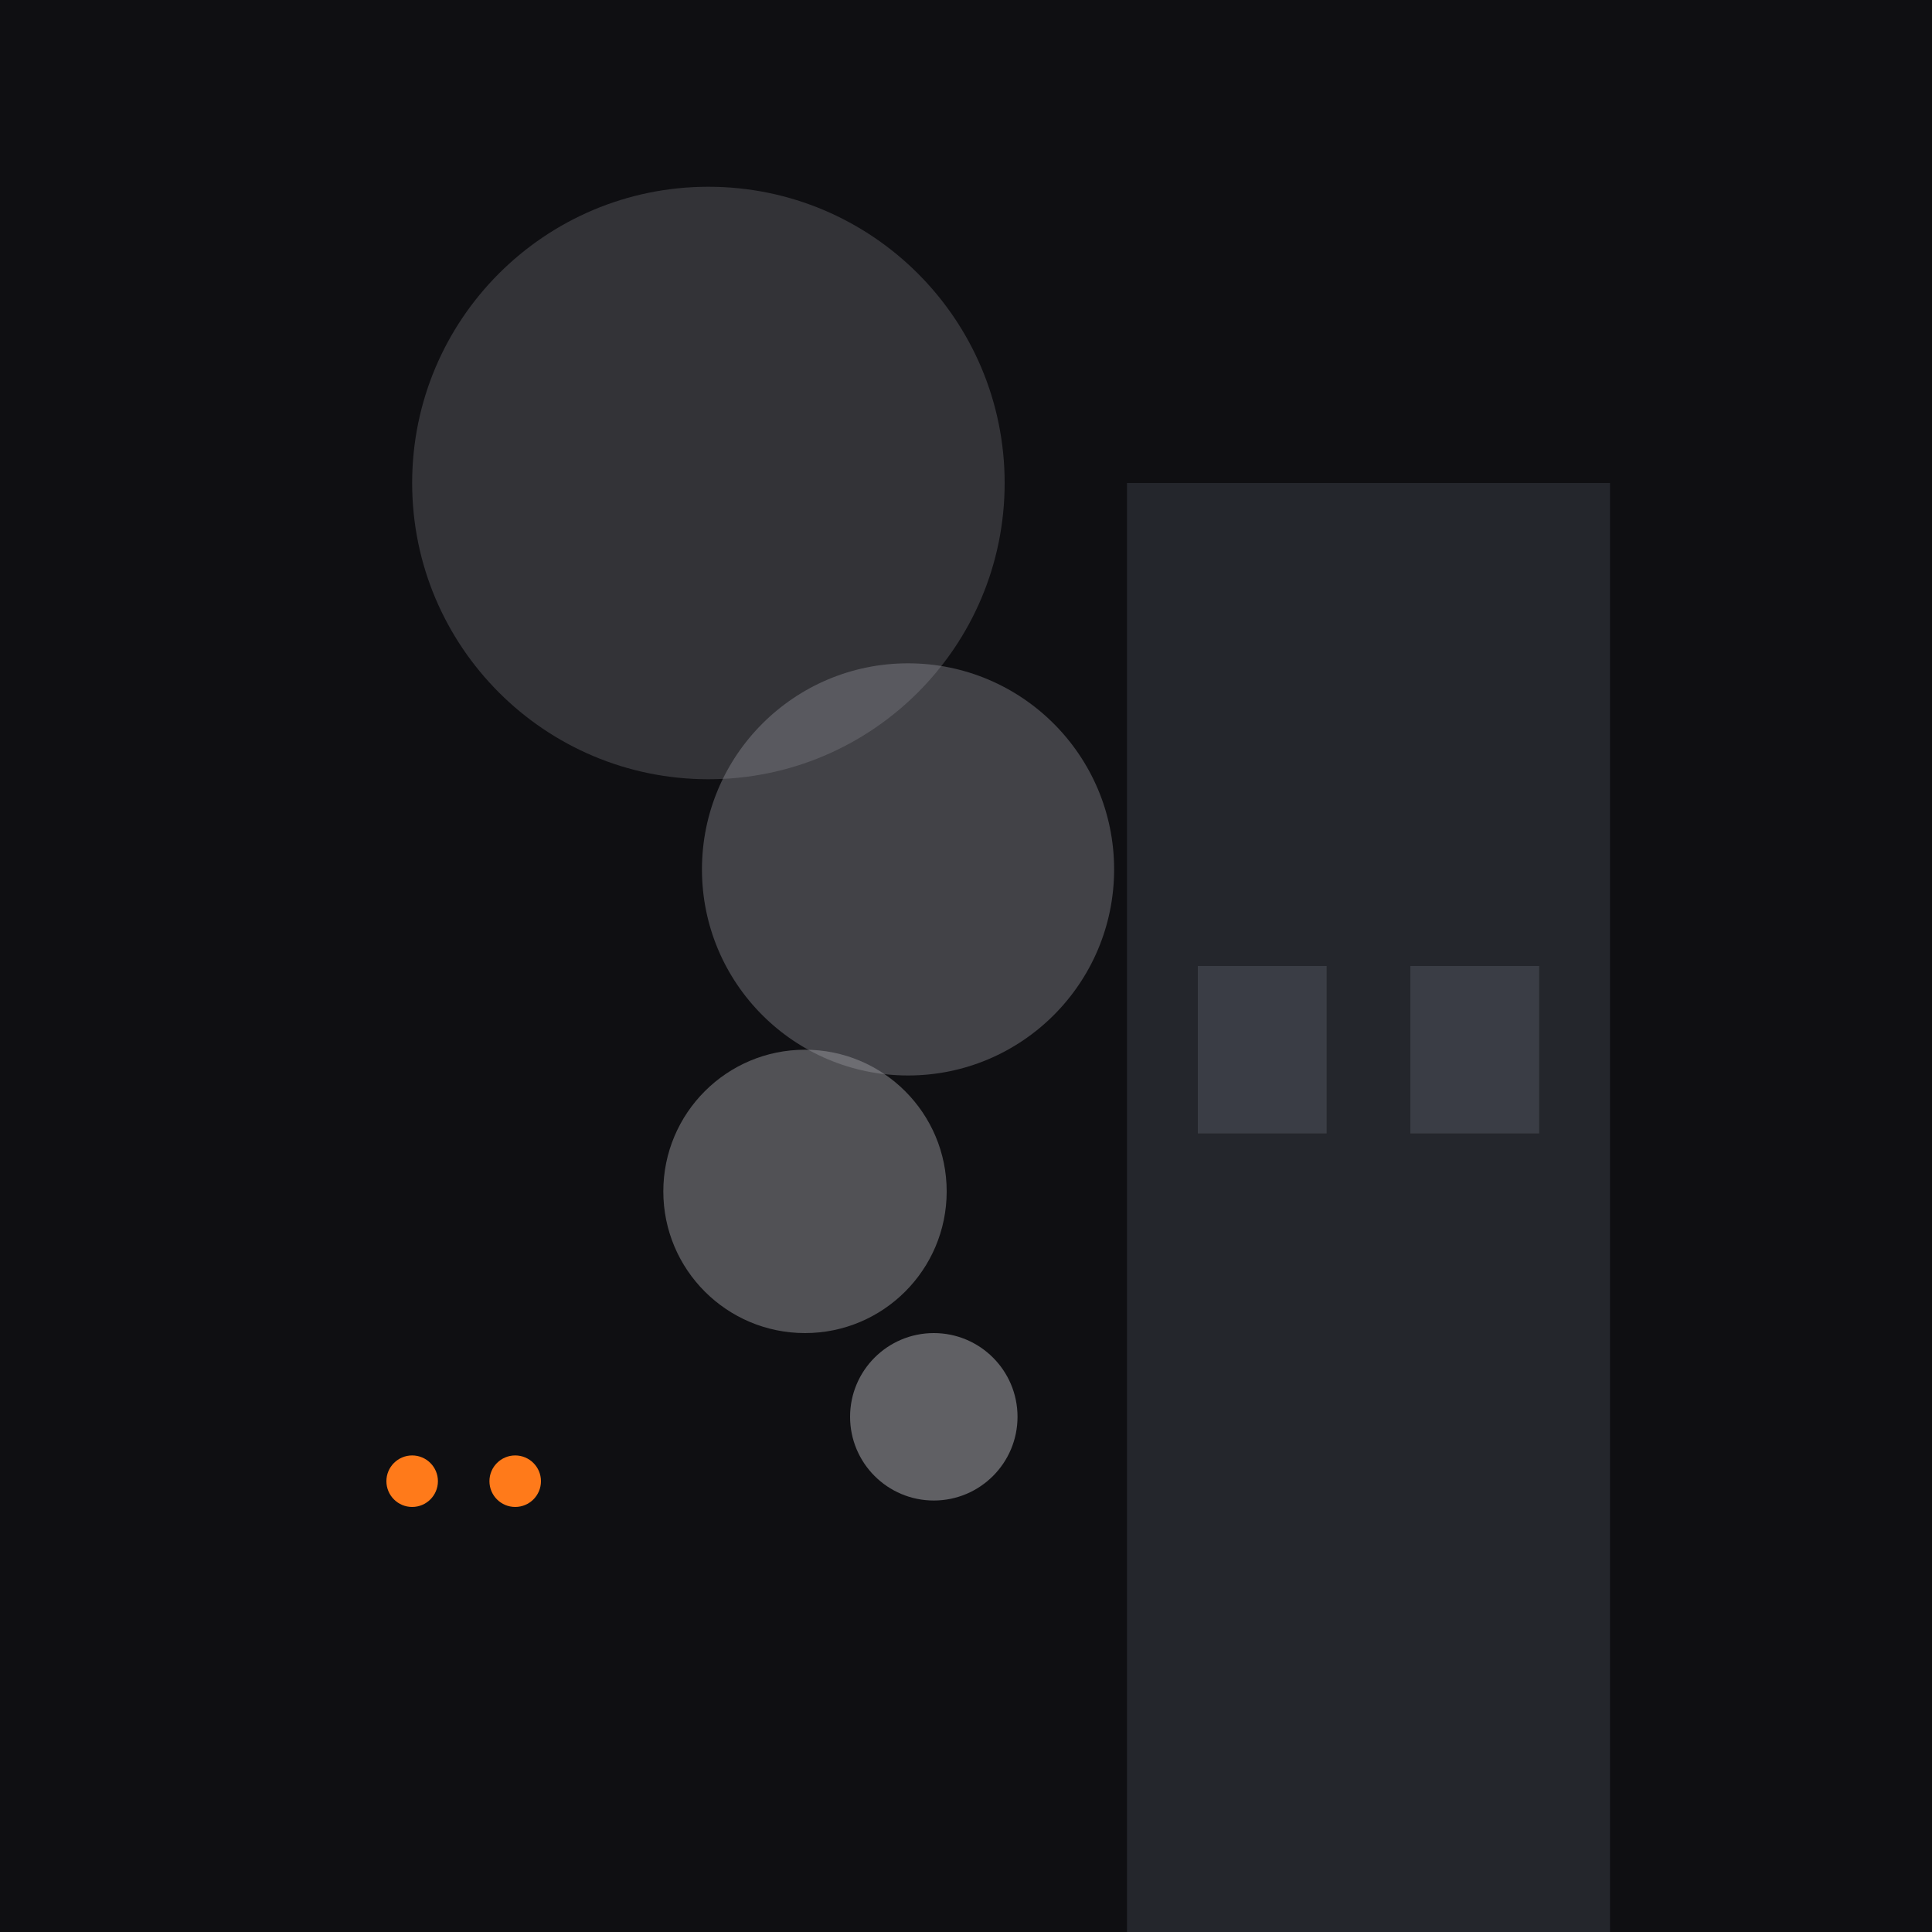
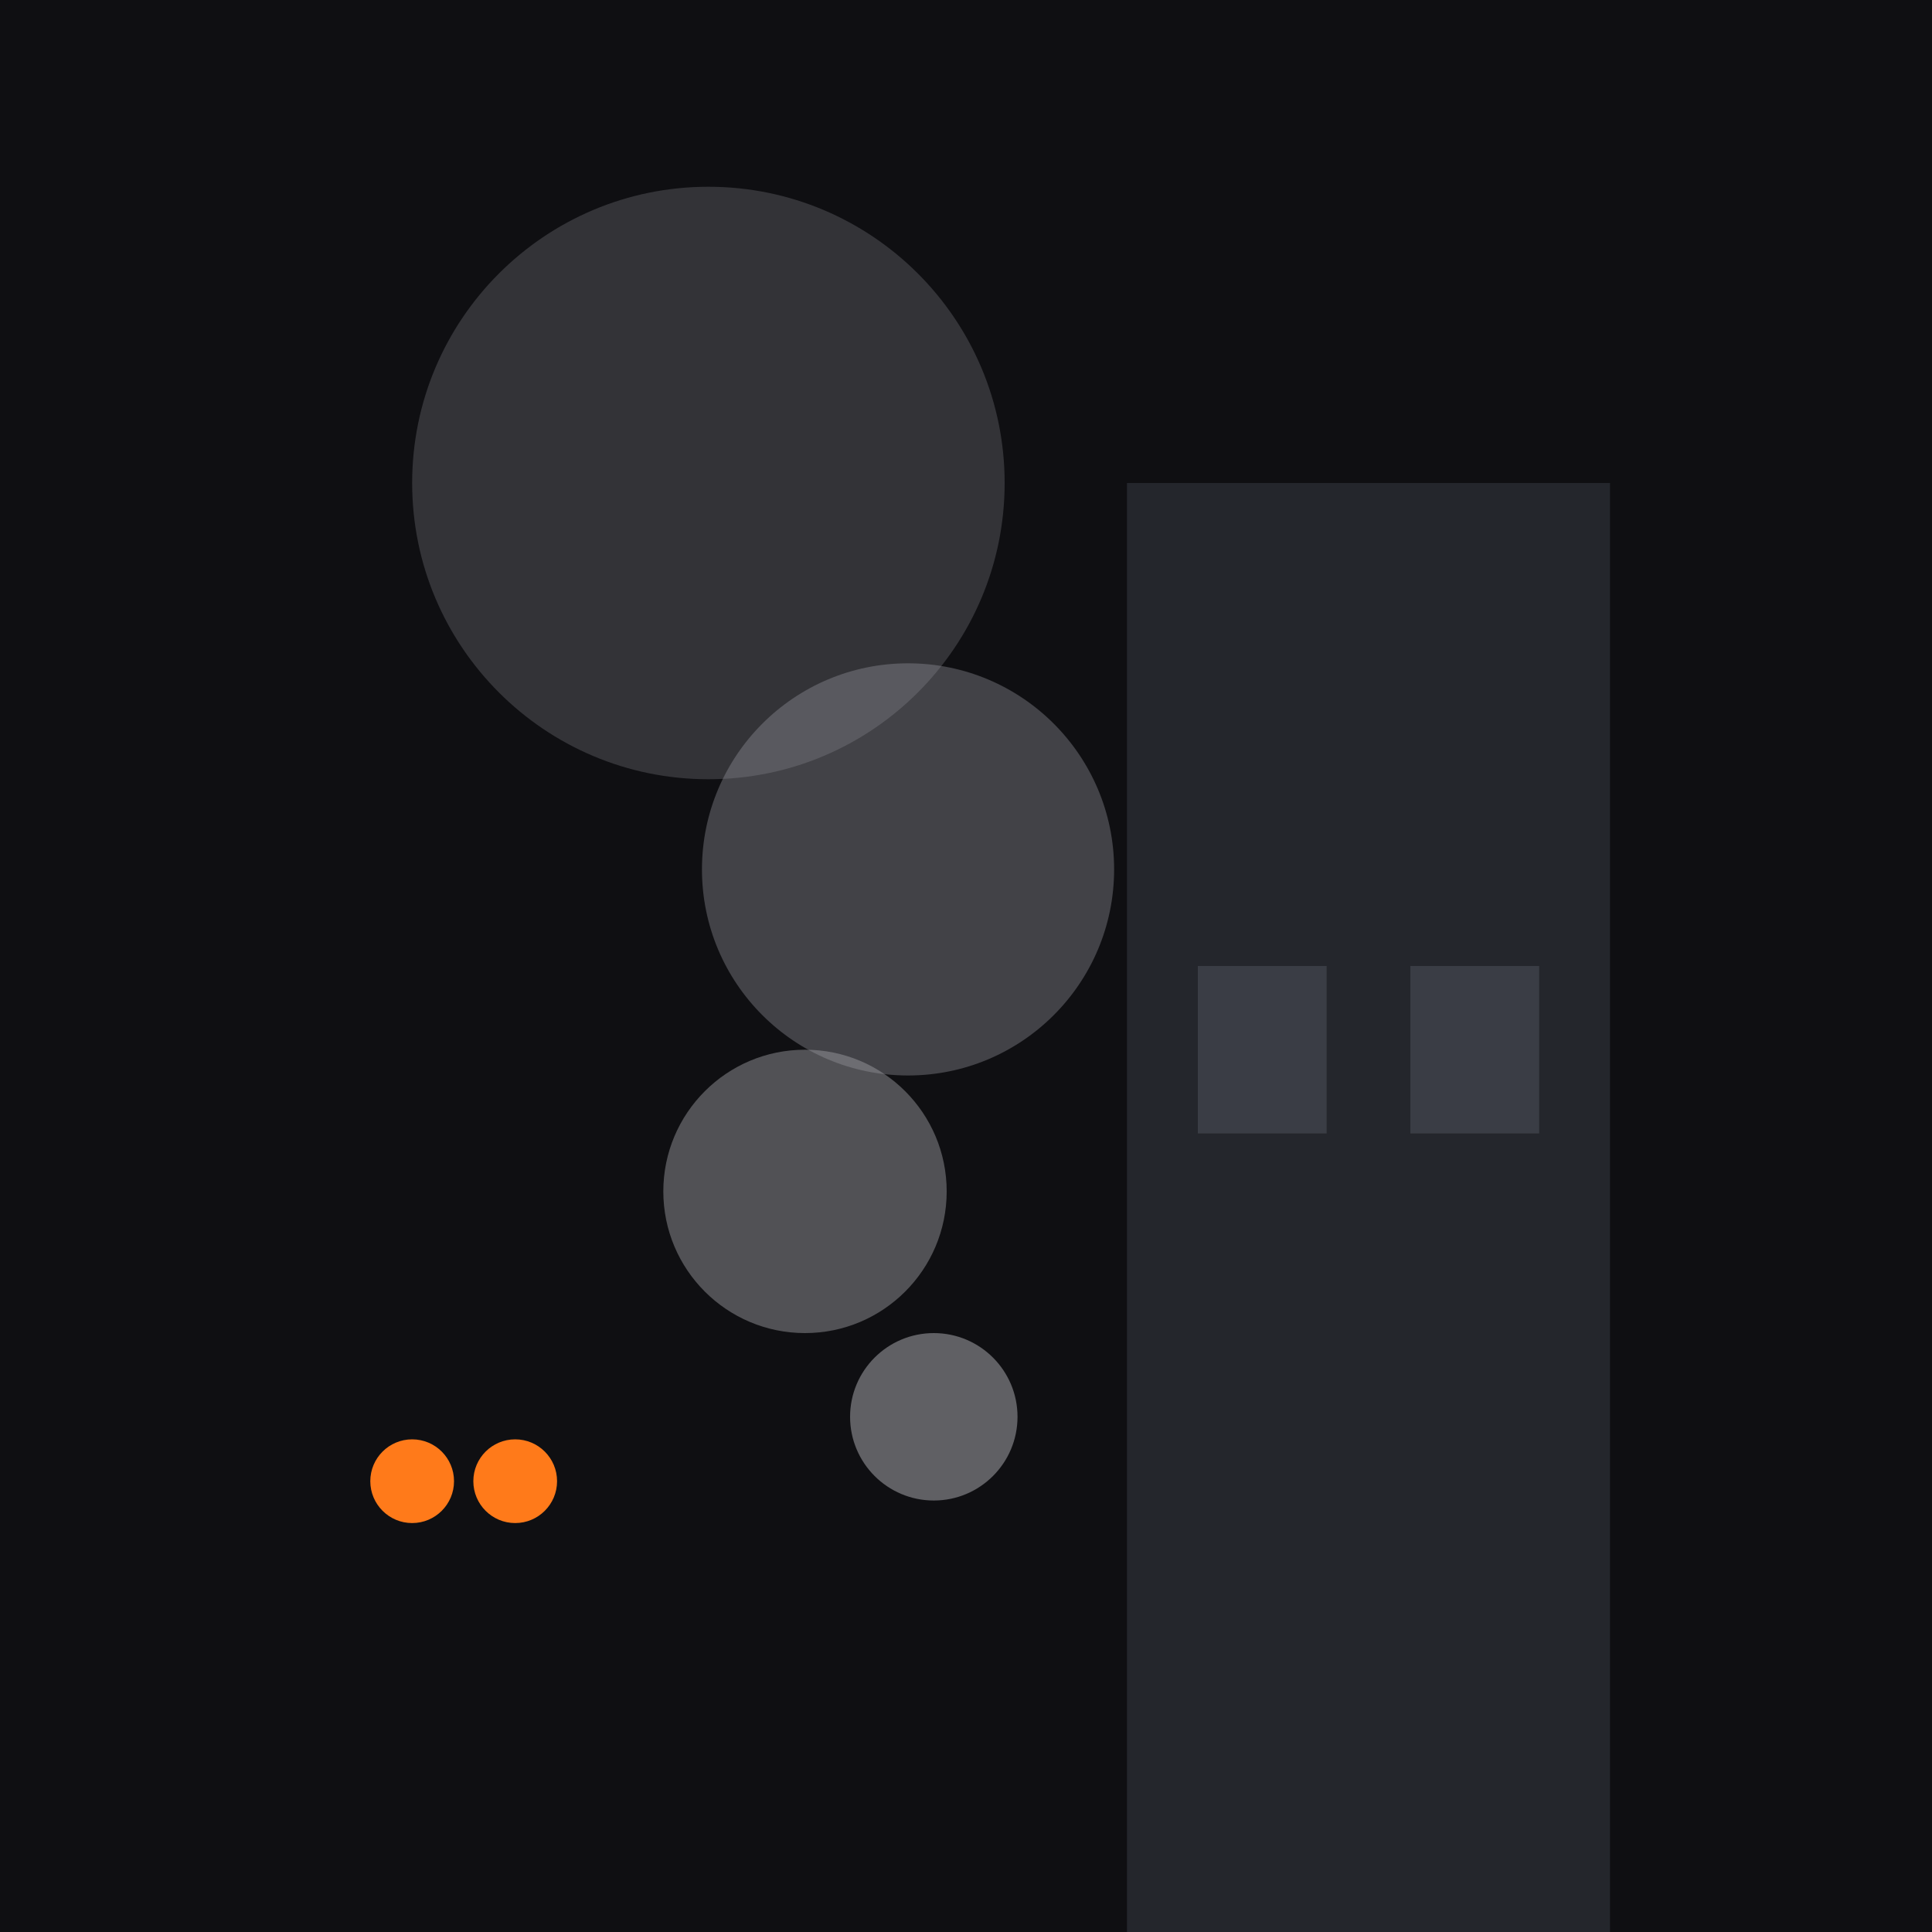
<svg xmlns="http://www.w3.org/2000/svg" viewBox="0 0 600 600">
  <rect width="600" height="600" fill="#0f0f12" />
  <rect x="350" y="150" width="150" height="450" fill="#24262c" />
  <rect x="372" y="300" width="40" height="52" fill="#3a3d45" />
  <rect x="438" y="300" width="40" height="52" fill="#3a3d45" />
  <g fill="#a2a2a8">
    <circle cx="290" cy="440" r="26" fill-opacity="0.55" />
    <circle cx="250" cy="370" r="44" fill-opacity="0.45" />
    <circle cx="282" cy="270" r="64" fill-opacity="0.35" />
    <circle cx="220" cy="150" r="92" fill-opacity="0.25" />
  </g>
-   <circle cx="128" cy="460" r="8" fill="#ff7a1a" />
-   <circle cx="160" cy="460" r="8" fill="#ff7a1a" />
+   <circle cx="128" cy="460" r="13" fill="#ff7a1a" />
+   <circle cx="160" cy="460" r="13" fill="#ff7a1a" />
</svg>
